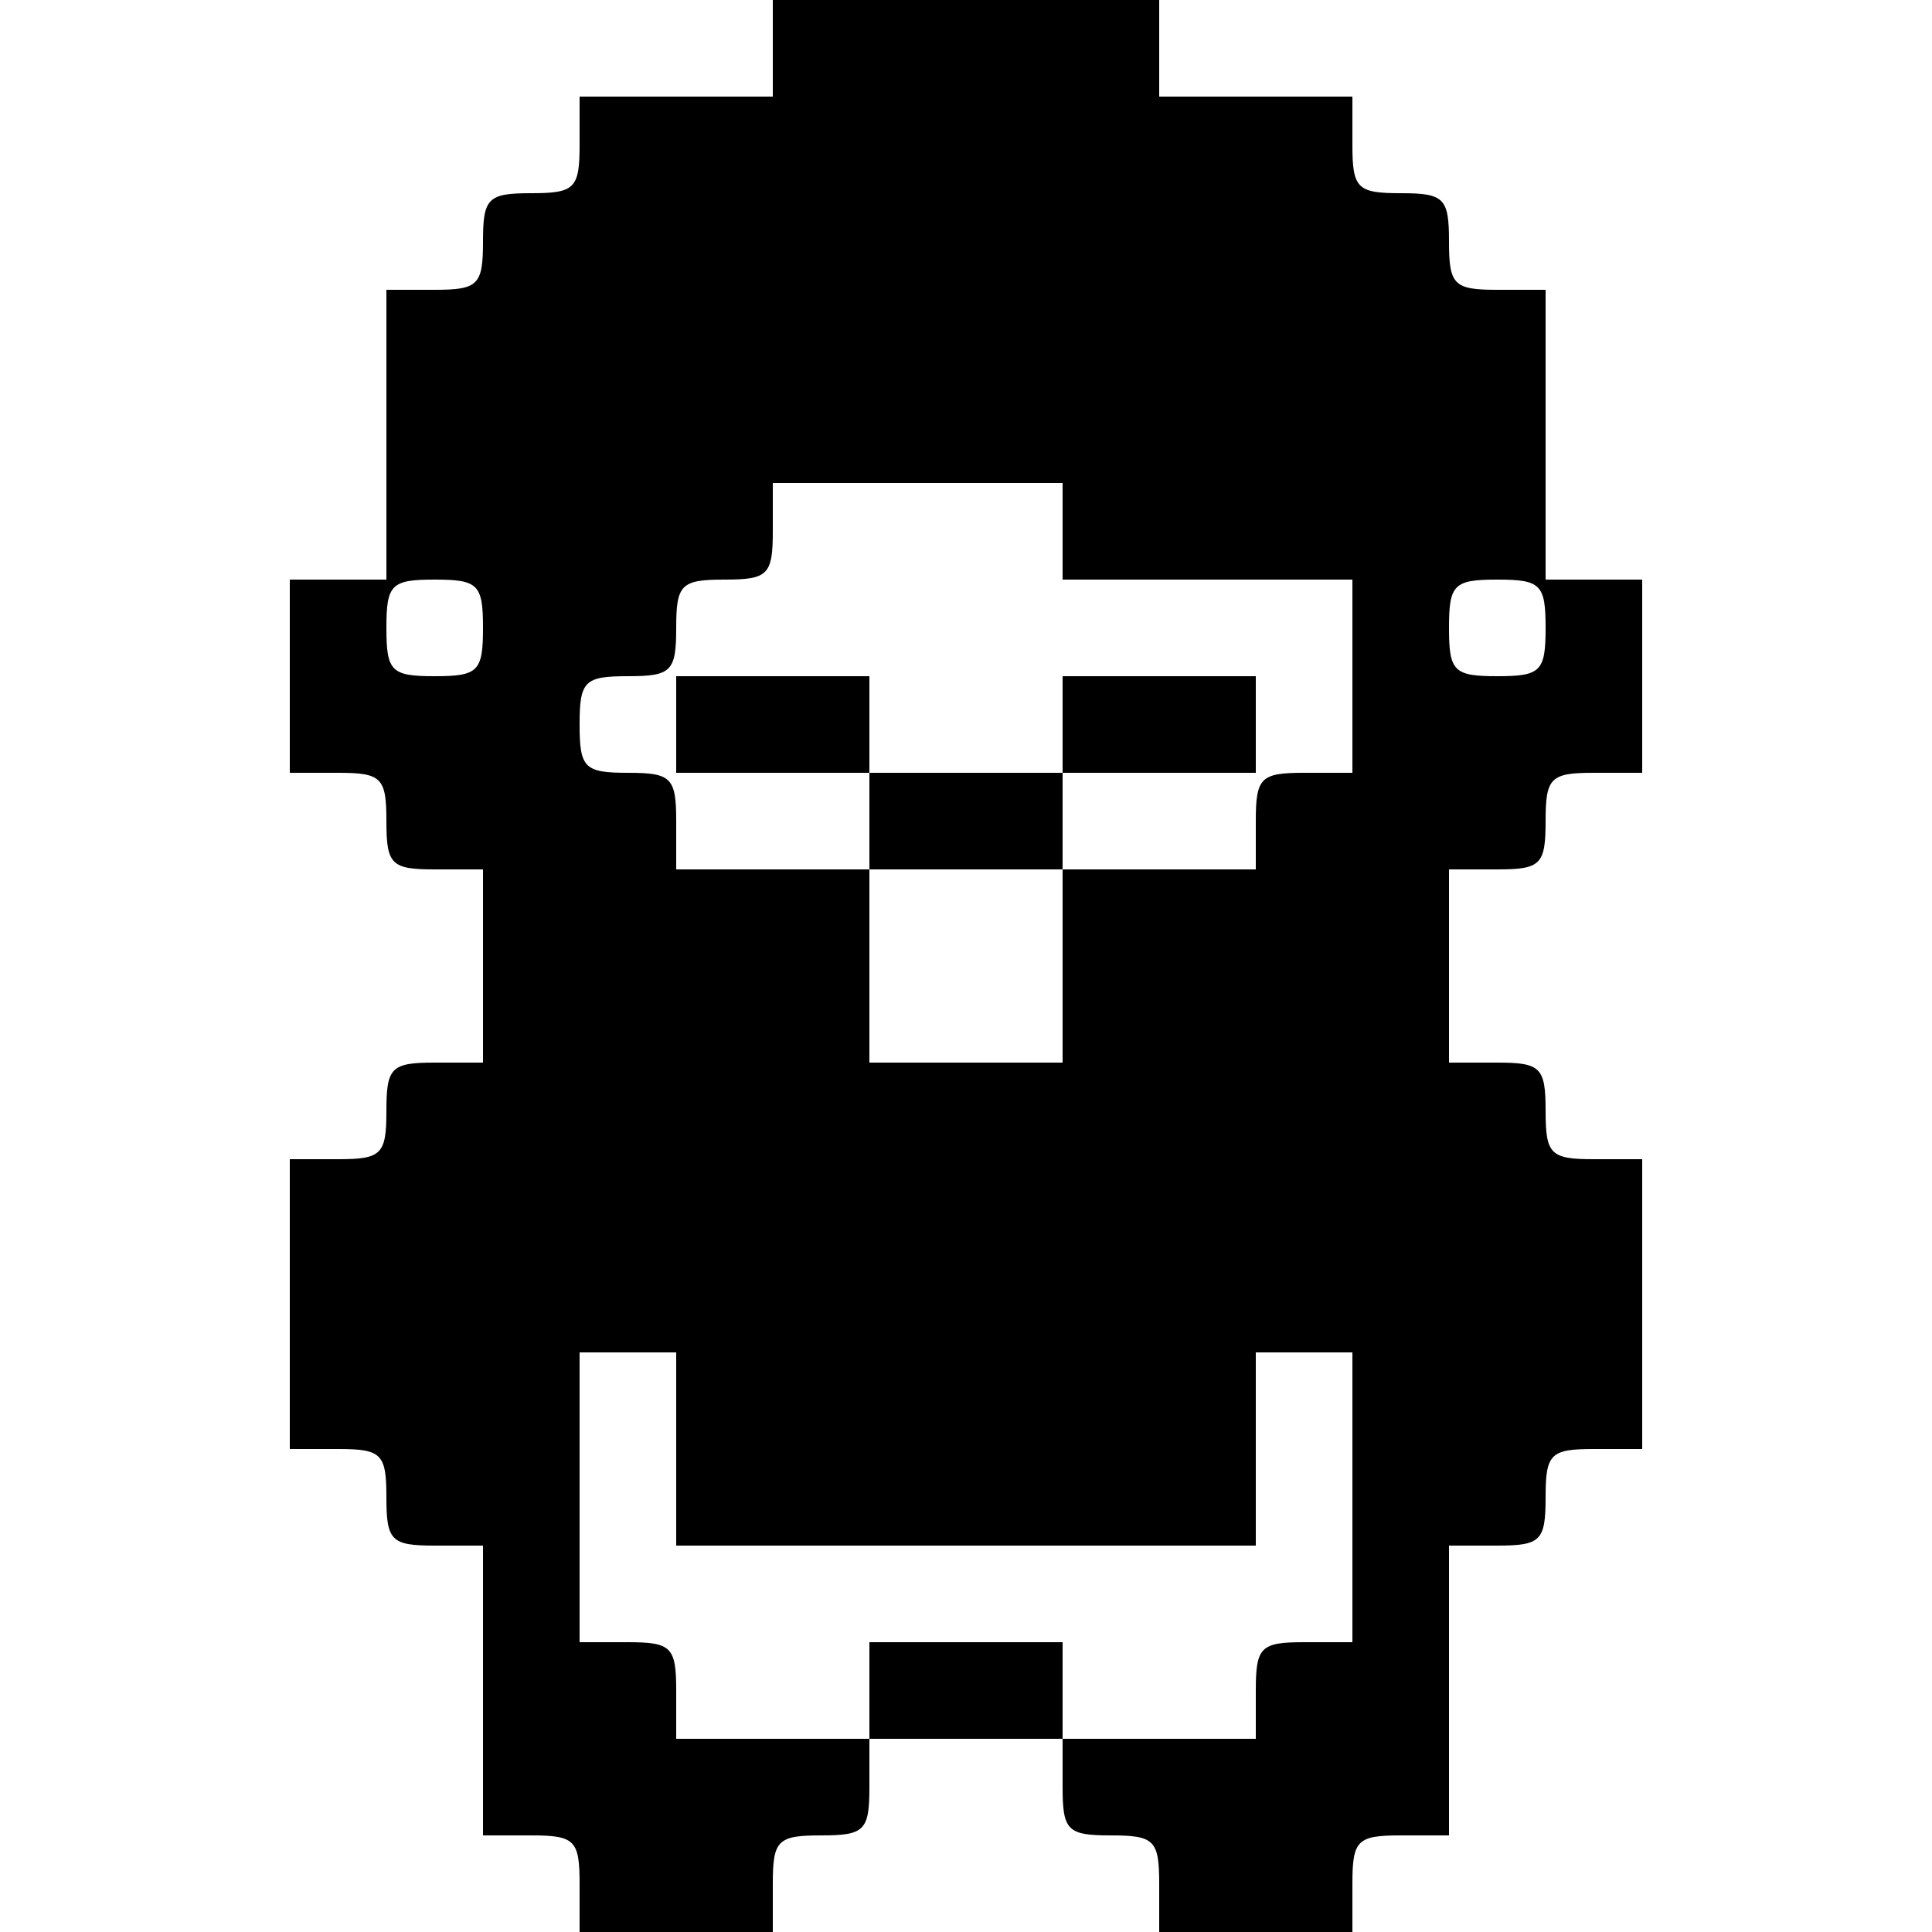
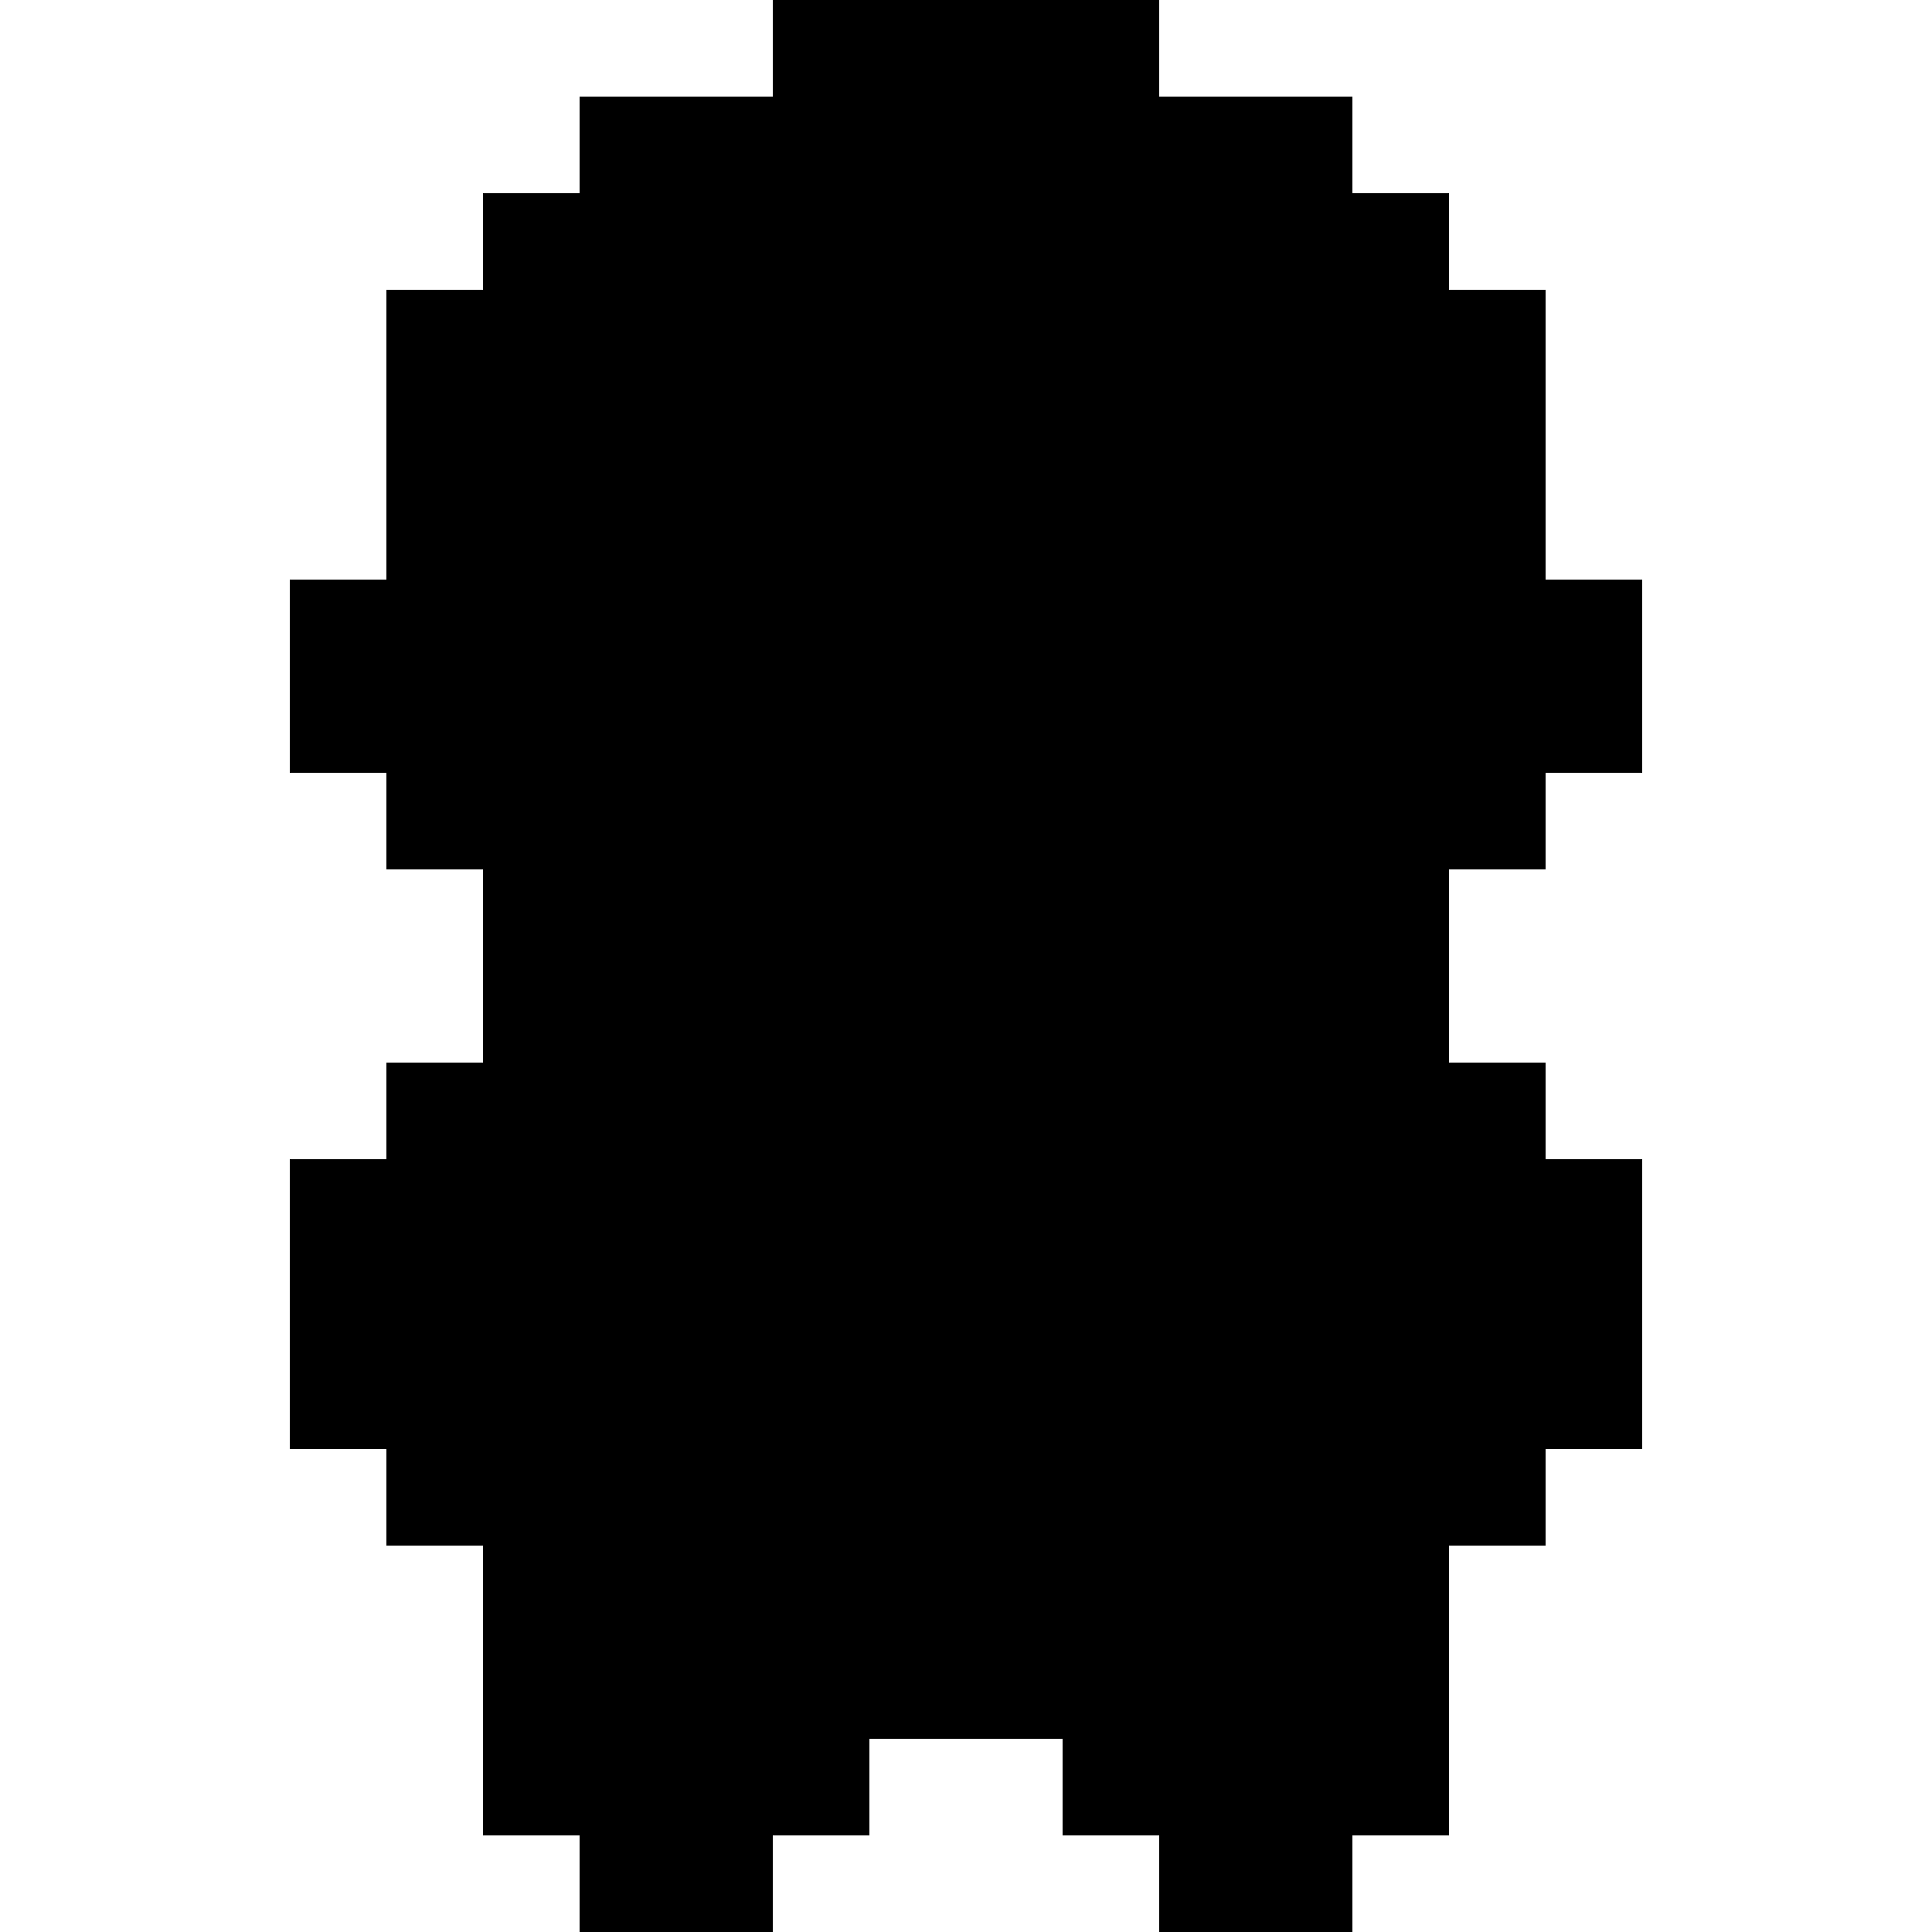
- <svg xmlns="http://www.w3.org/2000/svg" version="1.0" width="120pt" height="120pt" viewBox="0 0 120 120" preserveAspectRatio="xMidYMid meet">
-   <g transform="translate(0,120) scale(0.1,-0.1)" fill="#000000" stroke="none">
-     <path d="M480 1170 l0 -30 -60 0 -60 0 0 -30 c0 -27 -3 -30 -30 -30 -27 0 -30 -3 -30 -30 0 -27 -3 -30 -30 -30 l-30 0 0 -90 0 -90 -30 0 -30 0 0 -60 0 -60 30 0 c27 0 30 -3 30 -30 0 -27 3 -30 30 -30 l30 0 0 -60 0 -60 -30 0 c-27 0 -30 -3 -30 -30 0 -27 -3 -30 -30 -30 l-30 0 0 -90 0 -90 30 0 c27 0 30 -3 30 -30 0 -27 3 -30 30 -30 l30 0 0 -90 0 -90 30 0 c27 0 30 -3 30 -30 l0 -30 60 0 60 0 0 30 c0 27 3 30 30 30 27 0 30 3 30 30 l0 30 60 0 60 0 0 -30 c0 -27 3 -30 30 -30 27 0 30 -3 30 -30 l0 -30 60 0 60 0 0 30 c0 27 3 30 30 30 l30 0 0 90 0 90 30 0 c27 0 30 3 30 30 0 27 3 30 30 30 l30 0 0 90 0 90 -30 0 c-27 0 -30 3 -30 30 0 27 -3 30 -30 30 l-30 0 0 60 0 60 30 0 c27 0 30 3 30 30 0 27 3 30 30 30 l30 0 0 60 0 60 -30 0 -30 0 0 90 0 90 -30 0 c-27 0 -30 3 -30 30 0 27 -3 30 -30 30 -27 0 -30 3 -30 30 l0 30 -60 0 -60 0 0 30 0 30 -120 0 -120 0 0 -30z m180 -300 l0 -30 90 0 90 0 0 -60 0 -60 -30 0 c-27 0 -30 -3 -30 -30 l0 -30 -60 0 -60 0 0 -60 0 -60 -60 0 -60 0 0 60 0 60 -60 0 -60 0 0 30 c0 27 -3 30 -30 30 -27 0 -30 3 -30 30 0 27 3 30 30 30 27 0 30 3 30 30 0 27 3 30 30 30 27 0 30 3 30 30 l0 30 90 0 90 0 0 -30z m-360 -60 c0 -27 -3 -30 -30 -30 -27 0 -30 3 -30 30 0 27 3 30 30 30 27 0 30 -3 30 -30z m660 0 c0 -27 -3 -30 -30 -30 -27 0 -30 3 -30 30 0 27 3 30 30 30 27 0 30 -3 30 -30z m-540 -510 l0 -60 180 0 180 0 0 60 0 60 30 0 30 0 0 -90 0 -90 -30 0 c-27 0 -30 -3 -30 -30 l0 -30 -60 0 -60 0 0 30 0 30 -60 0 -60 0 0 -30 0 -30 -60 0 -60 0 0 30 c0 27 -3 30 -30 30 l-30 0 0 90 0 90 30 0 30 0 0 -60z" />
-     <path d="M420 750 l0 -30 60 0 60 0 0 -30 0 -30 60 0 60 0 0 30 0 30 60 0 60 0 0 30 0 30 -60 0 -60 0 0 -30 0 -30 -60 0 -60 0 0 30 0 30 -60 0 -60 0 0 -30z" />
+ <svg xmlns="http://www.w3.org/2000/svg" version="1.0" width="280pt" height="280pt" viewBox="0 0 280 280" preserveAspectRatio="xMidYMid meet">
+   <g transform="translate(0,280) scale(0.1,-0.1)" fill="#000000" stroke="none">
+     <path d="M1120 2730 l0 -70 -140 0 -140 0 0 -70 0 -70 -70 0 -70 0 0 -70 0 -70 -70 0 -70 0 0 -210 0 -210 -70 0 -70 0 0 -140 0 -140 70 0 70 0 0 -70 0 -70 70 0 70 0 0 -140 0 -140 -70 0 -70 0 0 -70 0 -70 -70 0 -70 0 0 -210 0 -210 70 0 70 0 0 -70 0 -70 70 0 70 0 0 -210 0 -210 70 0 70 0 0 -70 0 -70 140 0 140 0 0 70 0 70 70 0 70 0 0 70 0 70 140 0 140 0 0 -70 0 -70 70 0 70 0 0 -70 0 -70 140 0 140 0 0 70 0 70 70 0 70 0 0 210 0 210 70 0 70 0 0 70 0 70 70 0 70 0 0 210 0 210 -70 0 -70 0 0 70 0 70 -70 0 -70 0 0 140 0 140 70 0 70 0 0 70 0 70 70 0 70 0 0 140 0 140 -70 0 -70 0 0 210 0 210 -70 0 -70 0 0 70 0 70 -70 0 -70 0 0 70 0 70 -140 0 -140 0 0 70 0 70 -280 0 -280 0 0 -70z" />
  </g>
</svg>
